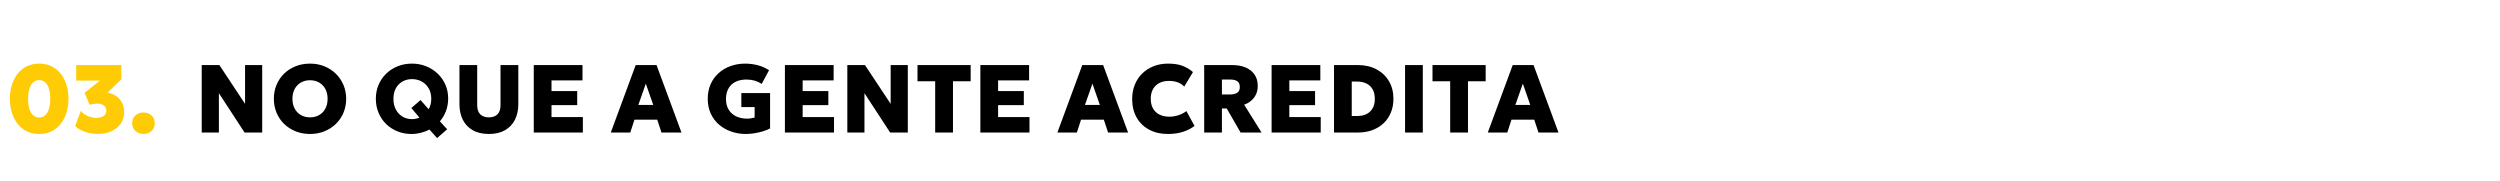
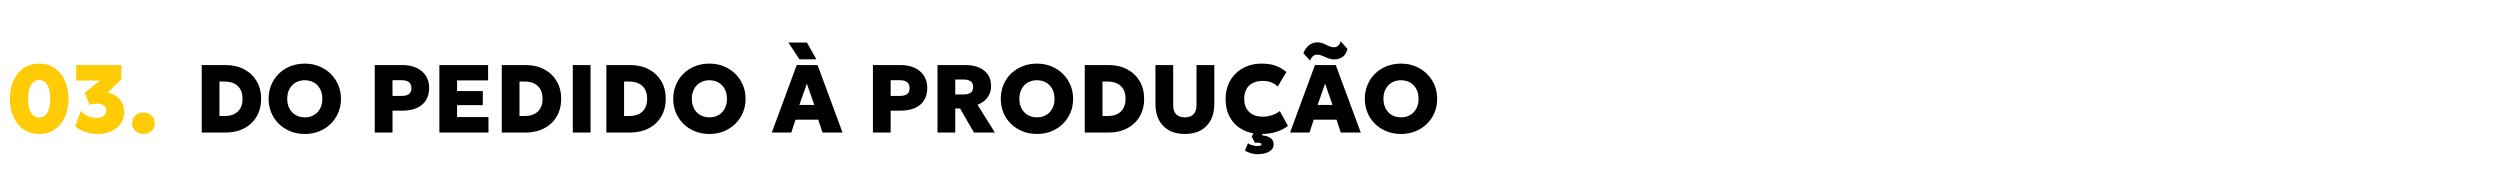
<svg xmlns="http://www.w3.org/2000/svg" viewBox="0 0 830 60" width="830" height="60" role="img">
  <style>@media (prefers-reduced-motion: reduce){*{animation:none!important;transition:none!important}}</style>
  <path d="M13.01 44.48Q10.66 44.48 8.84 43.57Q7.02 42.66 5.79 41.04Q4.56 39.42 3.92 37.31Q3.28 35.2 3.28 32.8Q3.28 30.38 3.92 28.27Q4.56 26.16 5.79 24.55Q7.02 22.94 8.84 22.03Q10.66 21.12 13.01 21.12Q15.36 21.12 17.18 22.03Q18.99 22.94 20.22 24.55Q21.46 26.16 22.1 28.27Q22.74 30.38 22.74 32.8Q22.74 35.2 22.1 37.31Q21.46 39.42 20.22 41.04Q18.99 42.66 17.18 43.57Q15.36 44.48 13.01 44.48ZM13.01 39.01Q13.86 39.01 14.53 38.62Q15.2 38.22 15.69 37.45Q16.18 36.67 16.43 35.51Q16.69 34.35 16.69 32.8Q16.69 30.74 16.23 29.35Q15.78 27.97 14.95 27.28Q14.13 26.59 13.01 26.59Q12.18 26.59 11.5 26.98Q10.82 27.38 10.33 28.15Q9.84 28.93 9.58 30.09Q9.33 31.25 9.33 32.8Q9.33 34.86 9.78 36.24Q10.24 37.62 11.06 38.31Q11.89 39.01 13.01 39.01ZM32.53 44.48Q30.98 44.48 29.49 44.13Q28 43.78 26.81 43.18Q25.62 42.58 24.98 41.82L26.83 36.8Q27.65 37.87 29.1 38.5Q30.56 39.14 32.11 39.14Q33.06 39.14 33.78 38.84Q34.5 38.54 34.9 38.02Q35.31 37.49 35.31 36.8Q35.31 35.65 34.47 35.02Q33.63 34.4 32.34 34.4Q31.74 34.4 31.08 34.5Q30.42 34.59 29.74 34.78L28.08 30.82L33.17 26.75H25.3V21.6H40.27V26.34L35.73 30.75Q37.07 30.94 38.34 31.74Q39.6 32.54 40.42 33.94Q41.23 35.33 41.23 37.31Q41.23 39.38 40.12 40.99Q39.01 42.61 37.05 43.54Q35.09 44.48 32.53 44.48ZM47.63 44.48Q46.13 44.48 45.01 43.53Q43.89 42.58 43.89 40.93Q43.89 39.81 44.4 39.01Q44.91 38.21 45.77 37.78Q46.62 37.34 47.63 37.34Q49.15 37.34 50.26 38.3Q51.38 39.25 51.38 40.93Q51.38 42.03 50.86 42.83Q50.34 43.63 49.49 44.06Q48.64 44.48 47.63 44.48Z" fill="#FFCB05" />
-   <path d="M66.97 44V21.6H72.83L81.36 34.48V21.6H87.05V44H81.2L72.67 30.93V44ZM102.93 44.48Q100.32 44.48 98.12 43.59Q95.93 42.7 94.31 41.12Q92.69 39.54 91.81 37.41Q90.92 35.28 90.92 32.8Q90.92 30.3 91.81 28.18Q92.69 26.05 94.31 24.46Q95.93 22.88 98.12 22Q100.32 21.12 102.93 21.12Q105.53 21.12 107.72 22.02Q109.91 22.91 111.53 24.51Q113.14 26.11 114.04 28.23Q114.93 30.35 114.93 32.8Q114.93 35.28 114.04 37.41Q113.14 39.54 111.53 41.12Q109.91 42.7 107.72 43.59Q105.53 44.48 102.93 44.48ZM102.93 38.96Q104.2 38.96 105.27 38.53Q106.33 38.1 107.12 37.3Q107.9 36.49 108.33 35.35Q108.76 34.21 108.76 32.8Q108.76 30.92 108.01 29.53Q107.26 28.15 105.94 27.39Q104.62 26.64 102.93 26.64Q101.65 26.64 100.59 27.07Q99.52 27.5 98.74 28.3Q97.95 29.11 97.52 30.25Q97.09 31.39 97.09 32.8Q97.09 34.68 97.84 36.07Q98.6 37.45 99.91 38.21Q101.23 38.96 102.93 38.96ZM145.11 45.84 142.6 43.02Q141.24 43.71 139.72 44.09Q138.2 44.48 136.56 44.48Q134.1 44.48 131.96 43.61Q129.82 42.75 128.2 41.18Q126.59 39.61 125.69 37.47Q124.78 35.34 124.78 32.8Q124.78 30.3 125.68 28.18Q126.58 26.05 128.21 24.46Q129.83 22.88 132.02 22Q134.21 21.12 136.79 21.12Q139.3 21.12 141.48 22Q143.65 22.87 145.3 24.44Q146.95 26 147.87 28.11Q148.79 30.21 148.79 32.69Q148.79 34.9 148.07 36.84Q147.34 38.78 146.05 40.28L148.45 42.93ZM136.79 39.55Q137.42 39.55 138.05 39.42Q138.69 39.29 139.26 39.04L136.56 35.87L139.62 33.22L142.32 36.27Q142.72 35.56 142.95 34.69Q143.18 33.82 143.18 32.8Q143.18 30.8 142.33 29.34Q141.48 27.87 140.03 27.07Q138.58 26.27 136.79 26.27Q135.44 26.27 134.31 26.73Q133.18 27.19 132.36 28.04Q131.53 28.89 131.08 30.09Q130.62 31.3 130.62 32.8Q130.62 34.8 131.41 36.32Q132.2 37.84 133.6 38.7Q134.99 39.55 136.79 39.55ZM162.31 44.48Q159.11 44.48 156.94 43.22Q154.76 41.97 153.65 39.75Q152.54 37.53 152.54 34.62V21.6H158.43V34.9Q158.43 36.96 159.45 37.96Q160.46 38.96 162.31 38.96Q164.15 38.96 165.16 37.96Q166.17 36.96 166.17 34.9V21.6H172.08V34.62Q172.08 37.51 170.97 39.73Q169.86 41.96 167.69 43.22Q165.51 44.48 162.31 44.48ZM177.21 44V21.6H193.39V26.69H183.1V30.23H191.63V34.9H183.1V38.86H193.51V44ZM202.78 44 211.05 21.6H217.97L226.25 44H219.61L218.2 39.73H210.64L209.25 44ZM211.93 34.84H216.88L214.41 27.77ZM247.63 44.48Q245.05 44.48 242.76 43.68Q240.48 42.89 238.72 41.38Q236.97 39.87 235.97 37.71Q234.97 35.54 234.97 32.81Q234.97 30.1 235.93 27.94Q236.89 25.78 238.6 24.26Q240.31 22.73 242.56 21.93Q244.81 21.12 247.38 21.12Q248.56 21.12 249.87 21.3Q251.18 21.48 252.57 21.95Q253.96 22.42 255.33 23.3L252.89 27.85Q251.76 27.12 250.51 26.76Q249.26 26.41 247.81 26.41Q246.22 26.41 244.95 26.85Q243.69 27.3 242.82 28.13Q241.95 28.97 241.49 30.16Q241.03 31.35 241.03 32.86Q241.03 35.04 241.97 36.49Q242.91 37.95 244.49 38.67Q246.08 39.39 248 39.39Q248.67 39.39 249.32 39.28Q249.98 39.18 250.54 39.02V35.54H246.12V30.9H255.67V42.64Q254.62 43.21 253.22 43.62Q251.81 44.04 250.34 44.26Q248.87 44.48 247.63 44.48ZM260.59 44V21.6H276.77V26.69H266.48V30.23H275.01V34.9H266.48V38.86H276.89V44ZM281.31 44V21.6H287.17L295.7 34.48V21.6H301.39V44H295.53L287 30.93V44ZM310.48 44V26.97H304.61V21.6H322.26V26.97H316.39V44ZM325.48 44V21.6H341.66V26.69H331.37V30.23H339.91V34.9H331.37V38.86H341.79V44ZM351.05 44 359.32 21.6H366.24L374.53 44H367.88L366.47 39.73H358.91L357.52 44ZM360.2 34.84H365.15L362.69 27.77ZM387.69 44.48Q384.21 44.48 381.54 43.06Q378.88 41.65 377.38 39.05Q375.88 36.44 375.88 32.88Q375.88 30.28 376.75 28.13Q377.63 25.97 379.23 24.4Q380.83 22.83 383.01 21.98Q385.18 21.12 387.78 21.12Q390.67 21.12 392.58 21.85Q394.49 22.58 396.07 23.92L393.17 28.75Q392.26 27.8 390.99 27.33Q389.72 26.86 388.16 26.86Q386.7 26.86 385.57 27.27Q384.43 27.69 383.65 28.46Q382.87 29.24 382.46 30.34Q382.05 31.43 382.05 32.8Q382.05 34.66 382.79 35.99Q383.53 37.31 384.92 38.03Q386.3 38.74 388.25 38.74Q389.68 38.74 391.13 38.29Q392.58 37.85 393.89 36.88L396.58 41.81Q395.05 42.98 392.86 43.73Q390.67 44.48 387.69 44.48ZM399.79 44V21.6H409.08Q411.65 21.6 413.56 22.41Q415.47 23.23 416.52 24.77Q417.57 26.32 417.57 28.51Q417.57 30.15 416.97 31.39Q416.36 32.63 415.34 33.47Q414.32 34.32 413.06 34.76L418.84 44H411.88L407.28 36.02H405.68V44ZM405.68 31.36H408.43Q409.92 31.36 410.77 30.79Q411.62 30.22 411.62 28.9Q411.62 27.56 410.8 26.98Q409.97 26.41 408.5 26.41H405.68ZM422.17 44V21.6H438.35V26.69H428.06V30.23H436.6V34.9H428.06V38.86H438.48V44ZM442.89 44V21.6H450.8Q454.33 21.6 456.99 23.02Q459.66 24.44 461.14 26.96Q462.62 29.48 462.62 32.8Q462.62 35.3 461.77 37.37Q460.93 39.43 459.36 40.91Q457.8 42.39 455.63 43.2Q453.46 44 450.8 44ZM448.78 38.52H450.58Q451.89 38.52 452.96 38.16Q454.03 37.81 454.81 37.08Q455.6 36.36 456.02 35.29Q456.44 34.22 456.44 32.8Q456.44 30.91 455.7 29.63Q454.96 28.36 453.64 27.72Q452.32 27.08 450.58 27.08H448.78ZM466.48 44V21.6H472.37V44ZM481.46 44V26.97H475.59V21.6H493.24V26.97H487.37V44ZM493.95 44 502.22 21.6H509.14L517.42 44H510.78L509.37 39.73H501.81L500.42 44ZM503.1 34.84H508.05L505.58 27.77Z" fill="#000000" />
+   <path d="M66.97 44V21.6H74.88Q78.41 21.6 81.08 23.02Q83.74 24.44 85.22 26.96Q86.7 29.48 86.7 32.8Q86.7 35.3 85.85 37.37Q85.01 39.43 83.45 40.91Q81.88 42.39 79.71 43.2Q77.54 44 74.88 44ZM72.86 38.52H74.66Q75.97 38.52 77.04 38.16Q78.11 37.81 78.89 37.08Q79.68 36.36 80.1 35.29Q80.52 34.22 80.52 32.8Q80.52 30.91 79.78 29.63Q79.05 28.36 77.72 27.72Q76.4 27.08 74.66 27.08H72.86ZM101.19 44.48Q98.59 44.48 96.39 43.59Q94.19 42.7 92.57 41.12Q90.96 39.54 90.07 37.41Q89.18 35.28 89.18 32.8Q89.18 30.3 90.07 28.18Q90.96 26.05 92.57 24.46Q94.19 22.88 96.39 22Q98.59 21.12 101.19 21.12Q103.79 21.12 105.98 22.02Q108.17 22.91 109.79 24.51Q111.41 26.11 112.3 28.23Q113.2 30.35 113.2 32.8Q113.2 35.28 112.3 37.41Q111.41 39.54 109.79 41.12Q108.17 42.7 105.98 43.59Q103.79 44.48 101.19 44.48ZM101.19 38.96Q102.46 38.96 103.53 38.53Q104.6 38.1 105.38 37.3Q106.16 36.49 106.59 35.35Q107.02 34.21 107.02 32.8Q107.02 30.92 106.27 29.53Q105.52 28.15 104.2 27.39Q102.88 26.64 101.19 26.64Q99.92 26.64 98.85 27.07Q97.78 27.5 97 28.3Q96.22 29.11 95.79 30.25Q95.36 31.39 95.36 32.8Q95.36 34.68 96.11 36.07Q96.86 37.45 98.18 38.21Q99.5 38.96 101.19 38.96ZM124.42 44V21.6H133.7Q136.24 21.6 138.21 22.49Q140.19 23.39 141.33 25.09Q142.47 26.78 142.47 29.18Q142.47 31.59 141.42 33.28Q140.37 34.97 138.37 35.86Q136.38 36.74 133.55 36.74H130.31V44ZM130.31 31.85H133.36Q134.87 31.85 135.72 31.27Q136.58 30.68 136.58 29.27Q136.58 27.82 135.69 27.23Q134.81 26.63 133.39 26.63H130.31ZM145.87 44V21.6H162.05V26.69H151.75V30.23H160.29V34.9H151.75V38.86H162.17V44ZM166.59 44V21.6H174.49Q178.02 21.6 180.69 23.02Q183.35 24.44 184.83 26.96Q186.31 29.48 186.31 32.8Q186.31 35.3 185.47 37.37Q184.62 39.43 183.06 40.91Q181.49 42.39 179.32 43.2Q177.15 44 174.49 44ZM172.47 38.52H174.27Q175.58 38.52 176.65 38.16Q177.72 37.81 178.51 37.08Q179.29 36.36 179.71 35.29Q180.13 34.22 180.13 32.8Q180.13 30.91 179.4 29.63Q178.66 28.36 177.34 27.72Q176.01 27.08 174.27 27.08H172.47ZM190.17 44V21.6H196.06V44ZM201.31 44V21.6H209.21Q212.74 21.6 215.41 23.02Q218.07 24.44 219.55 26.96Q221.03 29.48 221.03 32.8Q221.03 35.3 220.19 37.37Q219.34 39.43 217.78 40.91Q216.21 42.39 214.04 43.2Q211.87 44 209.21 44ZM207.19 38.52H208.99Q210.3 38.52 211.37 38.16Q212.44 37.81 213.23 37.08Q214.01 36.36 214.43 35.29Q214.85 34.22 214.85 32.8Q214.85 30.91 214.12 29.63Q213.38 28.36 212.06 27.72Q210.73 27.08 208.99 27.08H207.19ZM235.52 44.48Q232.92 44.48 230.72 43.59Q228.52 42.7 226.91 41.12Q225.29 39.54 224.4 37.41Q223.51 35.28 223.51 32.8Q223.51 30.3 224.4 28.18Q225.29 26.05 226.91 24.46Q228.52 22.88 230.72 22Q232.92 21.12 235.52 21.12Q238.12 21.12 240.31 22.02Q242.5 22.91 244.12 24.51Q245.74 26.11 246.63 28.23Q247.53 30.35 247.53 32.8Q247.53 35.28 246.63 37.41Q245.74 39.54 244.12 41.12Q242.5 42.7 240.31 43.59Q238.12 44.48 235.52 44.48ZM235.52 38.96Q236.8 38.96 237.86 38.53Q238.93 38.1 239.71 37.3Q240.49 36.49 240.92 35.35Q241.35 34.21 241.35 32.8Q241.35 30.92 240.6 29.53Q239.85 28.15 238.53 27.39Q237.22 26.64 235.52 26.64Q234.25 26.64 233.18 27.07Q232.11 27.5 231.33 28.3Q230.55 29.11 230.12 30.25Q229.69 31.39 229.69 32.8Q229.69 34.68 230.44 36.07Q231.19 37.45 232.51 38.21Q233.83 38.96 235.52 38.96ZM256.24 44 264.51 21.6H271.43L279.72 44H273.07L271.66 39.73H264.11L262.71 44ZM265.39 34.84H270.34L267.88 27.77ZM265.42 19.7 261.74 14.12H267.9L271.05 19.7ZM289.81 44V21.6H299.09Q301.62 21.6 303.6 22.49Q305.58 23.39 306.72 25.09Q307.85 26.78 307.85 29.18Q307.85 31.59 306.8 33.28Q305.75 34.97 303.76 35.86Q301.77 36.74 298.94 36.74H295.7V44ZM295.7 31.85H298.75Q300.26 31.85 301.11 31.27Q301.97 30.68 301.97 29.27Q301.97 27.82 301.08 27.23Q300.19 26.63 298.78 26.63H295.7ZM311.25 44V21.6H320.55Q323.11 21.6 325.02 22.41Q326.93 23.23 327.98 24.77Q329.03 26.32 329.03 28.51Q329.03 30.15 328.43 31.39Q327.83 32.63 326.8 33.47Q325.78 34.32 324.52 34.76L330.3 44H323.34L318.75 36.02H317.14V44ZM317.14 31.36H319.89Q321.39 31.36 322.24 30.79Q323.09 30.22 323.09 28.9Q323.09 27.56 322.26 26.98Q321.44 26.41 319.97 26.41H317.14ZM344.27 44.48Q341.66 44.48 339.47 43.59Q337.27 42.7 335.65 41.12Q334.03 39.54 333.14 37.41Q332.26 35.28 332.26 32.8Q332.26 30.3 333.14 28.18Q334.03 26.05 335.65 24.46Q337.27 22.88 339.47 22Q341.66 21.12 344.27 21.12Q346.87 21.12 349.06 22.02Q351.25 22.91 352.87 24.51Q354.48 26.11 355.38 28.23Q356.27 30.35 356.27 32.8Q356.27 35.28 355.38 37.41Q354.48 39.54 352.87 41.12Q351.25 42.7 349.06 43.59Q346.87 44.48 344.27 44.48ZM344.27 38.96Q345.54 38.96 346.61 38.53Q347.67 38.1 348.46 37.3Q349.24 36.49 349.67 35.35Q350.1 34.21 350.1 32.8Q350.1 30.92 349.35 29.53Q348.6 28.15 347.28 27.39Q345.96 26.64 344.27 26.64Q342.99 26.64 341.93 27.07Q340.86 27.5 340.08 28.3Q339.29 29.11 338.86 30.25Q338.43 31.39 338.43 32.8Q338.43 34.68 339.19 36.07Q339.94 37.45 341.25 38.21Q342.57 38.96 344.27 38.96ZM360.14 44V21.6H368.04Q371.58 21.6 374.24 23.02Q376.9 24.44 378.38 26.96Q379.86 29.48 379.86 32.8Q379.86 35.3 379.02 37.37Q378.17 39.43 376.61 40.91Q375.05 42.39 372.88 43.2Q370.71 44 368.04 44ZM366.03 38.52H367.83Q369.14 38.52 370.21 38.16Q371.28 37.81 372.06 37.08Q372.84 36.36 373.26 35.29Q373.69 34.22 373.69 32.8Q373.69 30.91 372.95 29.63Q372.21 28.36 370.89 27.72Q369.57 27.08 367.83 27.08H366.03ZM393.38 44.48Q390.18 44.48 388.01 43.22Q385.83 41.97 384.72 39.75Q383.61 37.53 383.61 34.62V21.6H389.5V34.9Q389.5 36.96 390.51 37.96Q391.53 38.96 393.38 38.96Q395.21 38.96 396.23 37.96Q397.24 36.96 397.24 34.9V21.6H403.15V34.62Q403.15 37.51 402.04 39.73Q400.93 41.96 398.75 43.22Q396.58 44.48 393.38 44.48ZM418.71 44.48Q415.23 44.48 412.56 43.06Q409.9 41.65 408.4 39.05Q406.9 36.44 406.9 32.88Q406.9 30.28 407.77 28.13Q408.65 25.97 410.25 24.4Q411.85 22.83 414.03 21.98Q416.2 21.12 418.8 21.12Q421.69 21.12 423.6 21.85Q425.51 22.58 427.09 23.92L424.19 28.75Q423.28 27.8 422.01 27.33Q420.74 26.86 419.18 26.86Q417.72 26.86 416.59 27.27Q415.45 27.69 414.67 28.46Q413.89 29.24 413.48 30.34Q413.07 31.43 413.07 32.8Q413.07 34.66 413.81 35.99Q414.55 37.31 415.94 38.03Q417.32 38.74 419.27 38.74Q420.7 38.74 422.15 38.29Q423.6 37.85 424.91 36.88L427.6 41.81Q426.07 42.98 423.88 43.73Q421.69 44.48 418.71 44.48ZM417.68 51.2Q416.37 51.2 415.24 50.86Q414.12 50.51 413.32 50.02L414.32 47.53Q414.9 48.03 415.85 48.25Q416.79 48.47 417.47 48.47Q418.11 48.47 418.47 48.33Q418.83 48.19 418.83 47.93Q418.83 47.57 418.14 47.42Q417.45 47.28 416.66 47.42L415.58 45.43L416.47 43.36H419.49L418.99 44.92Q420.78 45.1 421.82 45.84Q422.85 46.58 422.85 47.92Q422.85 49.06 422.07 49.79Q421.29 50.51 420.11 50.86Q418.92 51.2 417.68 51.2ZM428.3 44 436.56 21.6H443.48L451.77 44H445.13L443.72 39.73H436.16L434.76 44ZM437.45 34.84H442.4L439.93 27.77ZM434.96 20.12 432.71 17.68Q433.43 15.91 434.63 14.99Q435.82 14.07 437.34 14.07Q438.48 14.07 439.41 14.47Q440.34 14.88 441.18 15.29Q442.01 15.69 442.87 15.69Q443.62 15.69 444.19 15.22Q444.77 14.76 445.12 13.72L447.34 16.2Q447.01 17.95 445.82 18.83Q444.64 19.72 443.04 19.72Q441.89 19.72 440.9 19.32Q439.91 18.92 439.02 18.53Q438.13 18.13 437.32 18.13Q436.56 18.13 435.95 18.61Q435.34 19.08 434.96 20.12ZM465.13 44.48Q462.53 44.48 460.33 43.59Q458.13 42.7 456.52 41.12Q454.9 39.54 454.01 37.41Q453.12 35.28 453.12 32.8Q453.12 30.3 454.01 28.18Q454.9 26.05 456.52 24.46Q458.13 22.88 460.33 22Q462.53 21.12 465.13 21.12Q467.73 21.12 469.92 22.02Q472.11 22.91 473.73 24.51Q475.35 26.11 476.25 28.23Q477.14 30.35 477.14 32.8Q477.14 35.28 476.25 37.41Q475.35 39.54 473.73 41.12Q472.11 42.7 469.92 43.59Q467.73 44.48 465.13 44.48ZM465.13 38.96Q466.41 38.96 467.47 38.53Q468.54 38.1 469.32 37.3Q470.1 36.49 470.53 35.35Q470.96 34.21 470.96 32.8Q470.96 30.92 470.21 29.53Q469.46 28.15 468.14 27.39Q466.83 26.64 465.13 26.64Q463.86 26.64 462.79 27.07Q461.72 27.5 460.94 28.3Q460.16 29.11 459.73 30.25Q459.3 31.39 459.3 32.8Q459.3 34.68 460.05 36.07Q460.8 37.45 462.12 38.21Q463.44 38.96 465.13 38.96Z" fill="#000000" />
</svg>
